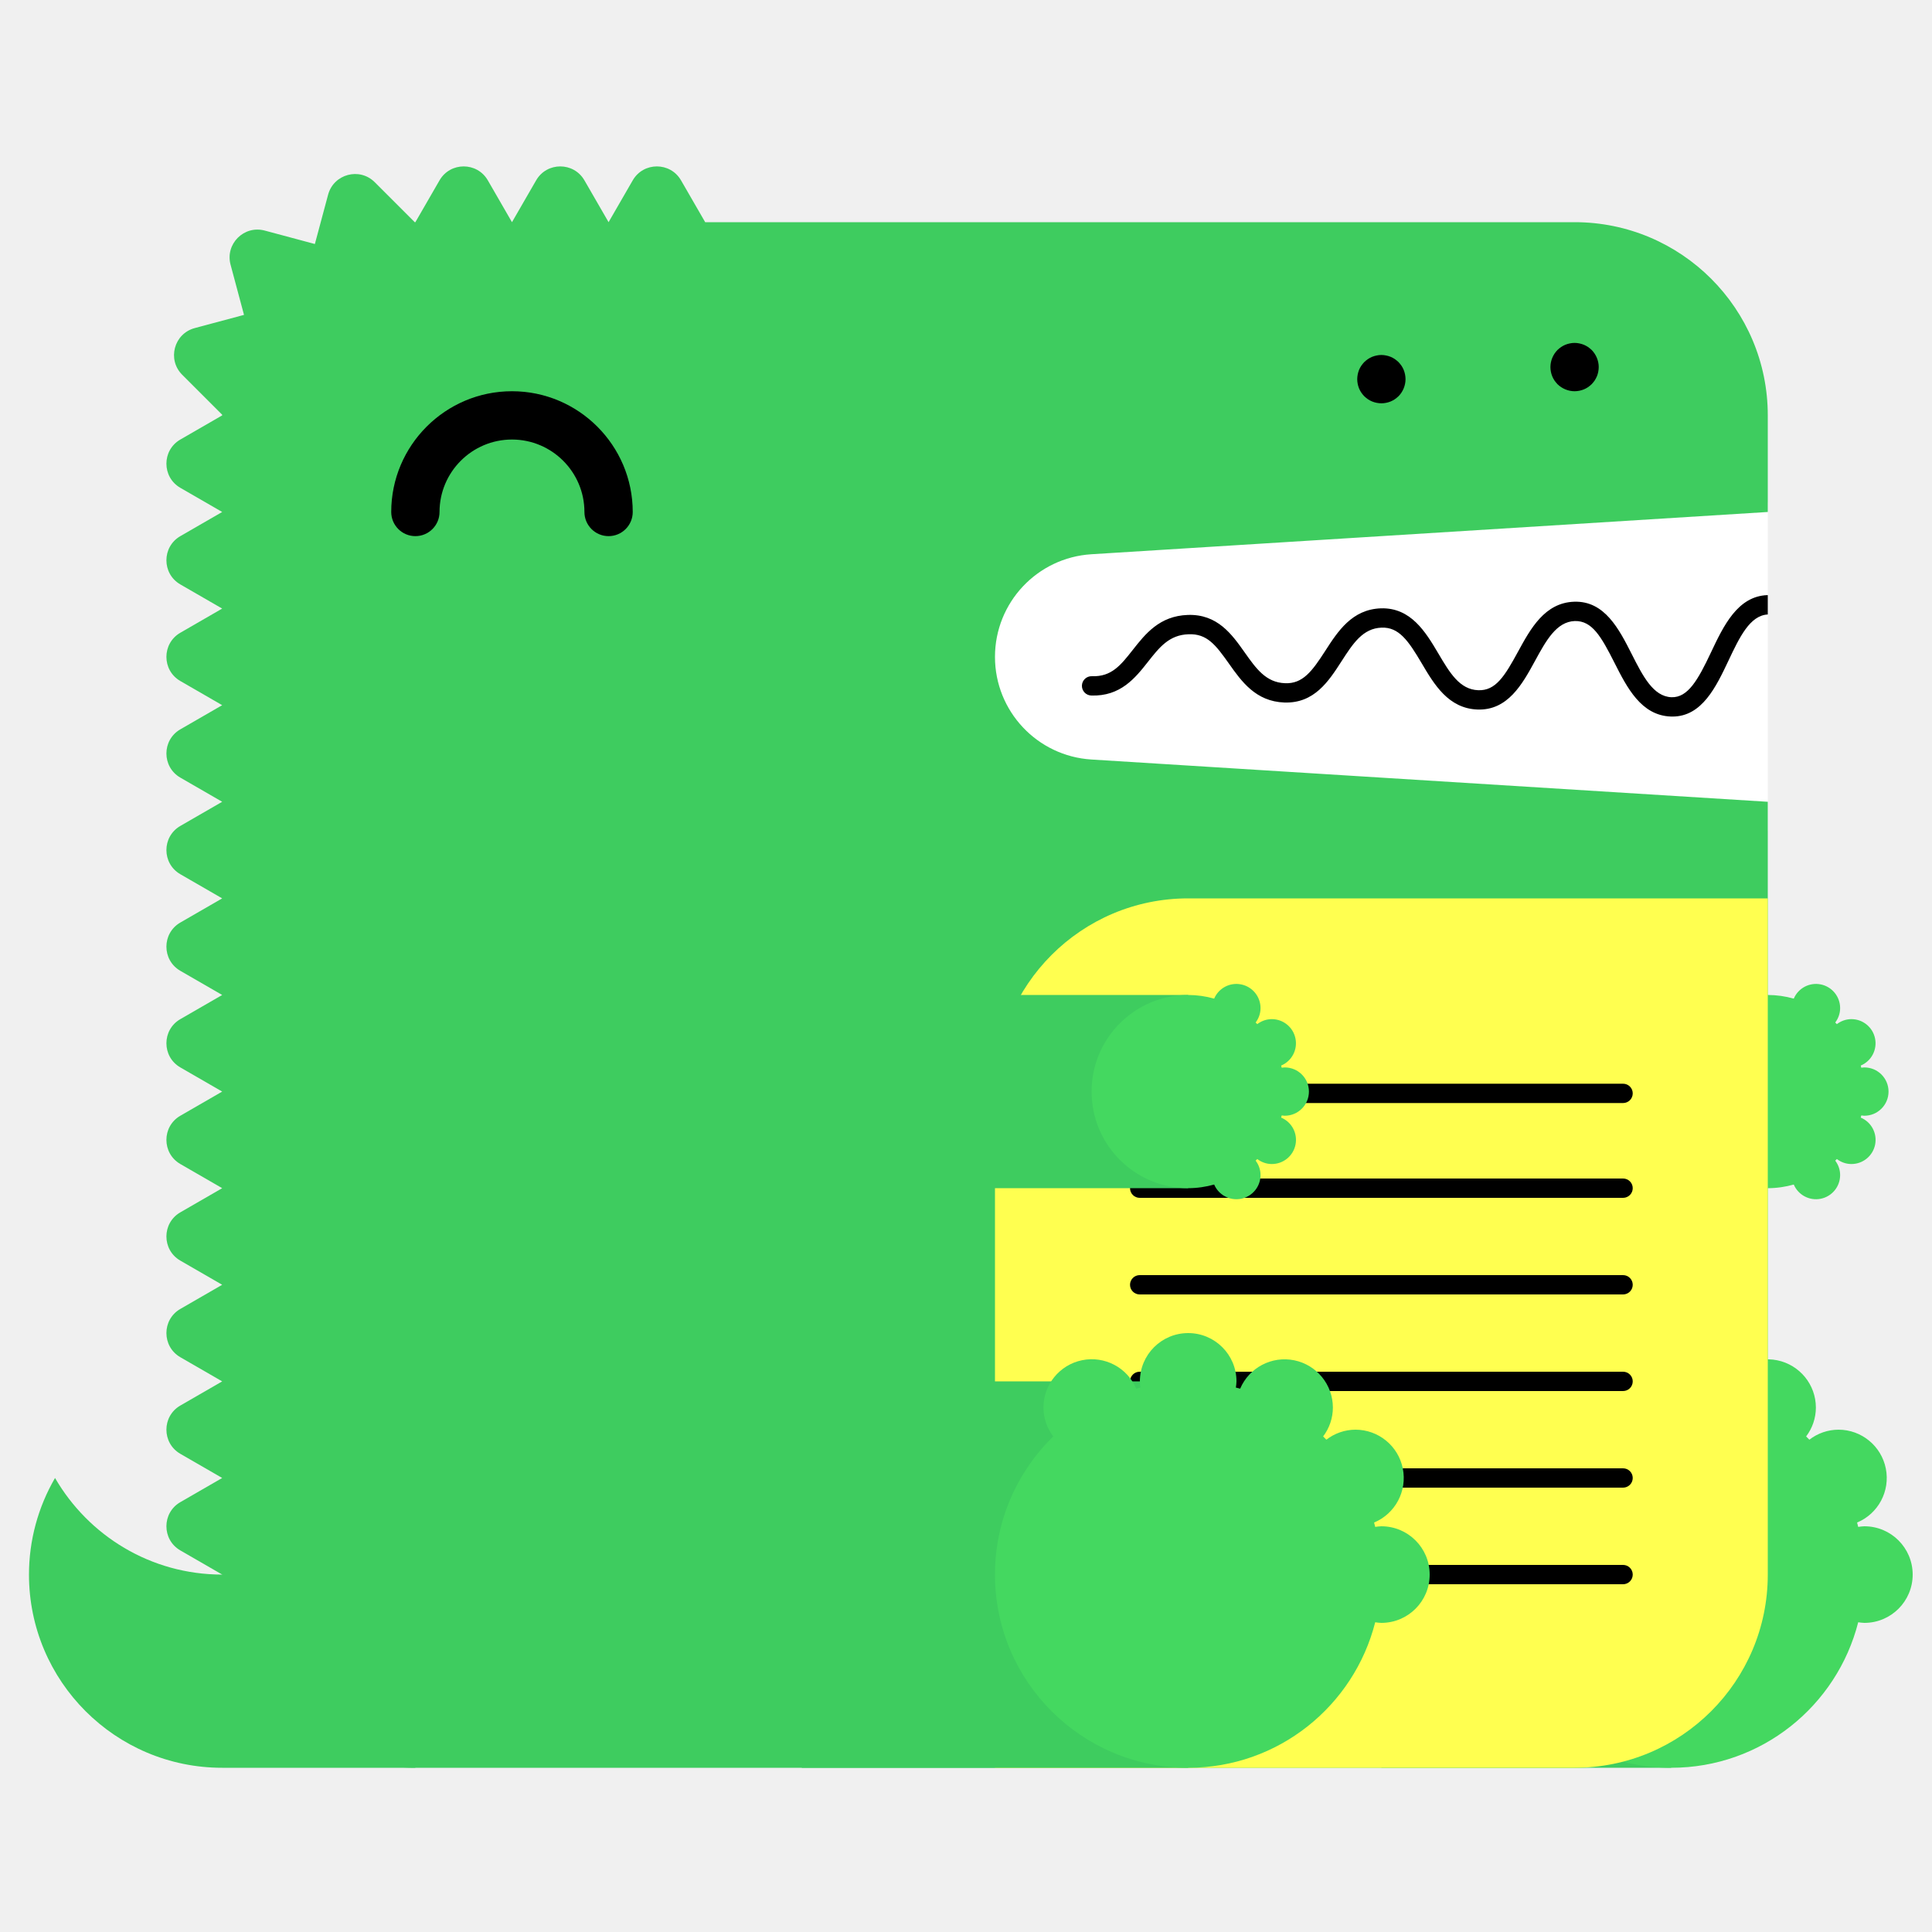
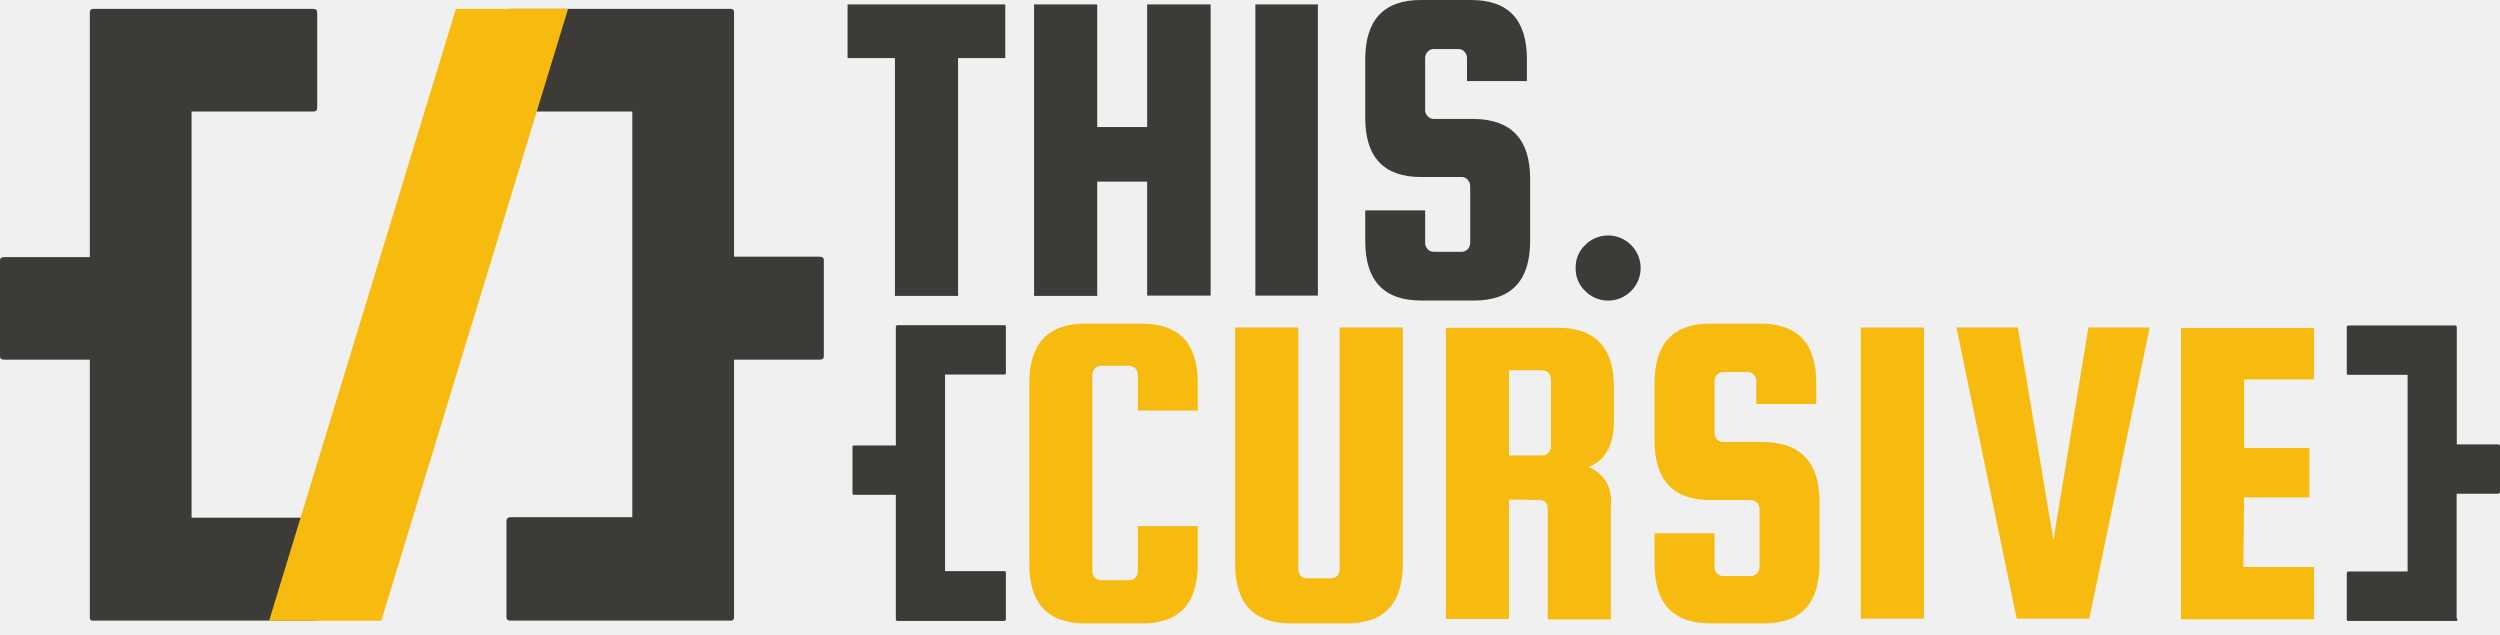
- <svg xmlns="http://www.w3.org/2000/svg" width="200" height="200" viewBox="0 0 200 200">
-   <g fill="none" fill-rule="evenodd">
-     <path fill="#FFF" d="M99 52h84v34H99z" />
-     <path d="M23 163c-7.398 0-13.843-4.027-17.303-10A19.886 19.886 0 0 0 3 163c0 11.046 8.954 20 20 20h20v-20H23z" fill="#3ECC5F" />
-     <path d="M112.98 57.376L183 53V43c0-11.046-8.954-20-20-20H73l-2.5-4.33c-1.112-1.925-3.889-1.925-5 0L63 23l-2.5-4.33c-1.111-1.925-3.889-1.925-5 0L53 23l-2.5-4.33c-1.111-1.925-3.889-1.925-5 0L43 23c-.022 0-.042.003-.065.003l-4.142-4.141c-1.57-1.571-4.252-.853-4.828 1.294l-1.369 5.104-5.192-1.392c-2.148-.575-4.111 1.389-3.535 3.536l1.39 5.193-5.102 1.367c-2.148.576-2.867 3.259-1.296 4.83l4.142 4.142c0 .021-.003.042-.003.064l-4.33 2.5c-1.925 1.111-1.925 3.889 0 5L23 53l-4.33 2.5c-1.925 1.111-1.925 3.889 0 5L23 63l-4.33 2.5c-1.925 1.111-1.925 3.889 0 5L23 73l-4.33 2.5c-1.925 1.111-1.925 3.889 0 5L23 83l-4.33 2.5c-1.925 1.111-1.925 3.889 0 5L23 93l-4.33 2.5c-1.925 1.111-1.925 3.889 0 5L23 103l-4.33 2.5c-1.925 1.111-1.925 3.889 0 5L23 113l-4.33 2.5c-1.925 1.111-1.925 3.889 0 5L23 123l-4.33 2.5c-1.925 1.111-1.925 3.889 0 5L23 133l-4.33 2.5c-1.925 1.111-1.925 3.889 0 5L23 143l-4.33 2.5c-1.925 1.111-1.925 3.889 0 5L23 153l-4.33 2.5c-1.925 1.111-1.925 3.889 0 5L23 163c0 11.046 8.954 20 20 20h120c11.046 0 20-8.954 20-20V83l-70.02-4.376A10.645 10.645 0 0 1 103 68c0-5.621 4.37-10.273 9.98-10.624" fill="#3ECC5F" />
-     <path fill="#3ECC5F" d="M143 183h30v-40h-30z" />
-     <path d="M193 158c-.219 0-.428.037-.639.064-.038-.15-.074-.301-.116-.451A5 5 0 0 0 190.32 148a4.96 4.96 0 0 0-3.016 1.036 26.531 26.531 0 0 0-.335-.336 4.955 4.955 0 0 0 1.011-2.987 5 5 0 0 0-9.599-1.959c-.148-.042-.297-.077-.445-.115.027-.211.064-.42.064-.639a5 5 0 0 0-5-5 5 5 0 0 0-5 5c0 .219.037.428.064.639-.148.038-.297.073-.445.115a4.998 4.998 0 0 0-9.599 1.959c0 1.125.384 2.151 1.011 2.987-3.717 3.632-6.031 8.693-6.031 14.3 0 11.046 8.954 20 20 20 9.339 0 17.16-6.41 19.361-15.064.211.027.42.064.639.064a5 5 0 0 0 5-5 5 5 0 0 0-5-5" fill="#44D860" />
-     <path fill="#3ECC5F" d="M153 123h30v-20h-30z" />
-     <path d="M193 115.5a2.5 2.5 0 1 0 0-5c-.109 0-.214.019-.319.032-.02-.075-.037-.15-.058-.225a2.501 2.501 0 0 0-.963-4.807c-.569 0-1.088.197-1.508.518a6.653 6.653 0 0 0-.168-.168c.314-.417.506-.931.506-1.494a2.5 2.5 0 0 0-4.8-.979A9.987 9.987 0 0 0 183 103c-5.522 0-10 4.478-10 10s4.478 10 10 10c.934 0 1.833-.138 2.69-.377a2.5 2.5 0 0 0 4.8-.979c0-.563-.192-1.077-.506-1.494.057-.055.113-.111.168-.168.42.321.939.518 1.508.518a2.5 2.5 0 0 0 .963-4.807c.021-.074.038-.15.058-.225.105.013.21.032.319.032" fill="#44D860" />
-     <path d="M63 55.5a2.5 2.5 0 0 1-2.5-2.5c0-4.136-3.364-7.5-7.5-7.5s-7.5 3.364-7.5 7.5a2.5 2.5 0 1 1-5 0c0-6.893 5.607-12.5 12.5-12.5S65.5 46.107 65.5 53a2.5 2.5 0 0 1-2.5 2.5" fill="#000" />
-     <path d="M103 183h60c11.046 0 20-8.954 20-20V93h-60c-11.046 0-20 8.954-20 20v70z" fill="#FFFF50" />
-     <path d="M168.02 124h-50.04a1 1 0 1 1 0-2h50.04a1 1 0 1 1 0 2m0 20h-50.04a1 1 0 1 1 0-2h50.04a1 1 0 1 1 0 2m0 20h-50.04a1 1 0 1 1 0-2h50.04a1 1 0 1 1 0 2m0-49.814h-50.04a1 1 0 1 1 0-2h50.04a1 1 0 1 1 0 2m0 19.814h-50.04a1 1 0 1 1 0-2h50.04a1 1 0 1 1 0 2m0 20h-50.04a1 1 0 1 1 0-2h50.04a1 1 0 1 1 0 2M183 61.611c-.012 0-.022-.006-.034-.005-3.09.105-4.552 3.196-5.842 5.923-1.346 2.85-2.387 4.703-4.093 4.647-1.889-.068-2.969-2.202-4.113-4.46-1.314-2.594-2.814-5.536-5.963-5.426-3.046.104-4.513 2.794-5.807 5.167-1.377 2.528-2.314 4.065-4.121 3.994-1.927-.07-2.951-1.805-4.136-3.813-1.321-2.236-2.848-4.75-5.936-4.664-2.994.103-4.465 2.385-5.763 4.4-1.373 2.13-2.335 3.428-4.165 3.351-1.973-.07-2.992-1.51-4.171-3.177-1.324-1.873-2.816-3.993-5.895-3.89-2.928.1-4.399 1.97-5.696 3.618-1.232 1.564-2.194 2.802-4.229 2.724a1 1 0 0 0-.072 2c3.017.101 4.545-1.8 5.872-3.487 1.177-1.496 2.193-2.787 4.193-2.855 1.926-.082 2.829 1.115 4.195 3.045 1.297 1.834 2.769 3.914 5.731 4.021 3.103.104 4.596-2.215 5.918-4.267 1.182-1.834 2.202-3.417 4.15-3.484 1.793-.067 2.769 1.35 4.145 3.681 1.297 2.197 2.766 4.686 5.787 4.796 3.125.108 4.634-2.62 5.949-5.035 1.139-2.088 2.214-4.06 4.119-4.126 1.793-.042 2.728 1.595 4.111 4.33 1.292 2.553 2.757 5.445 5.825 5.556l.169.003c3.064 0 4.518-3.075 5.805-5.794 1.139-2.41 2.217-4.68 4.067-4.773v-2z" fill="#000" />
-     <path fill="#3ECC5F" d="M83 183h40v-40H83z" />
-     <path d="M143 158c-.219 0-.428.037-.639.064-.038-.15-.074-.301-.116-.451A5 5 0 0 0 140.32 148a4.96 4.96 0 0 0-3.016 1.036 26.531 26.531 0 0 0-.335-.336 4.955 4.955 0 0 0 1.011-2.987 5 5 0 0 0-9.599-1.959c-.148-.042-.297-.077-.445-.115.027-.211.064-.42.064-.639a5 5 0 0 0-5-5 5 5 0 0 0-5 5c0 .219.037.428.064.639-.148.038-.297.073-.445.115a4.998 4.998 0 0 0-9.599 1.959c0 1.125.384 2.151 1.011 2.987-3.717 3.632-6.031 8.693-6.031 14.3 0 11.046 8.954 20 20 20 9.339 0 17.16-6.41 19.361-15.064.211.027.42.064.639.064a5 5 0 0 0 5-5 5 5 0 0 0-5-5" fill="#44D860" />
-     <path fill="#3ECC5F" d="M83 123h40v-20H83z" />
-     <path d="M133 115.5a2.5 2.5 0 1 0 0-5c-.109 0-.214.019-.319.032-.02-.075-.037-.15-.058-.225a2.501 2.501 0 0 0-.963-4.807c-.569 0-1.088.197-1.508.518a6.653 6.653 0 0 0-.168-.168c.314-.417.506-.931.506-1.494a2.5 2.5 0 0 0-4.8-.979A9.987 9.987 0 0 0 123 103c-5.522 0-10 4.478-10 10s4.478 10 10 10c.934 0 1.833-.138 2.69-.377a2.5 2.5 0 0 0 4.8-.979c0-.563-.192-1.077-.506-1.494.057-.055.113-.111.168-.168.42.321.939.518 1.508.518a2.5 2.5 0 0 0 .963-4.807c.021-.074.038-.15.058-.225.105.013.21.032.319.032" fill="#44D860" />
-     <path d="M143 41.75c-.16 0-.33-.02-.49-.05a2.52 2.52 0 0 1-.47-.14c-.15-.06-.29-.14-.431-.23-.13-.09-.259-.2-.38-.31-.109-.12-.219-.24-.309-.38s-.17-.28-.231-.43a2.619 2.619 0 0 1-.189-.96c0-.16.02-.33.05-.49.03-.16.08-.31.139-.47.061-.15.141-.29.231-.43.09-.13.2-.26.309-.38.121-.11.25-.22.38-.31.141-.09.281-.17.431-.23.149-.06.31-.11.47-.14.32-.07.65-.07.98 0 .159.03.32.08.47.14.149.06.29.14.43.23.13.09.259.2.38.31.11.12.22.25.31.38.09.14.17.28.23.43.06.16.11.31.14.47.029.16.05.33.05.49 0 .66-.271 1.31-.73 1.77-.121.11-.25.22-.38.31-.14.09-.281.17-.43.23a2.565 2.565 0 0 1-.96.19m20-1.25c-.66 0-1.3-.27-1.771-.73a3.802 3.802 0 0 1-.309-.38c-.09-.14-.17-.28-.231-.43a2.619 2.619 0 0 1-.189-.96c0-.66.27-1.3.729-1.77.121-.11.25-.22.38-.31.141-.09.281-.17.431-.23.149-.06.31-.11.47-.14.32-.07.66-.07.98 0 .159.03.32.08.47.14.149.06.29.14.43.23.13.09.259.2.38.31.459.47.73 1.11.73 1.77 0 .16-.021.33-.05.49-.03.16-.08.32-.14.47-.07.15-.14.29-.23.43-.09.13-.2.26-.31.38-.121.11-.25.22-.38.31-.14.09-.281.17-.43.23a2.565 2.565 0 0 1-.96.19" fill="#000" />
-   </g>
+ <svg xmlns="http://www.w3.org/2000/svg" width="130" height="33" viewBox="0 0 130 33" fill="none">
+   <path d="M44.074 3.02V0.231H52.274V3.02H49.82V15.387H46.537V3.02H44.074Z" fill="#3D3B38" />
+   <path d="M57.055 9.443V15.387H53.772V0.231H57.055V6.606H59.653V0.231H62.952V15.371H59.653V9.443H57.055Z" fill="#3D3B38" />
+   <path d="M68.53 0.231V15.371H65.279V0.231H68.53Z" fill="#3D3B38" />
+   <path d="M79.399 4.215H76.284V3.02C76.285 2.899 76.239 2.782 76.156 2.693C76.117 2.648 76.068 2.611 76.013 2.586C75.957 2.562 75.898 2.549 75.837 2.55H74.554C74.494 2.549 74.434 2.562 74.379 2.586C74.324 2.611 74.275 2.648 74.236 2.693C74.153 2.782 74.107 2.899 74.108 3.02V5.713C74.106 5.774 74.117 5.834 74.138 5.89C74.16 5.946 74.193 5.997 74.236 6.04C74.275 6.086 74.324 6.122 74.379 6.147C74.434 6.172 74.494 6.184 74.554 6.184H76.658C78.592 6.216 79.561 7.246 79.567 9.275V12.535C79.567 14.591 78.594 15.627 76.658 15.627H73.893C71.957 15.627 70.992 14.591 70.992 12.535V10.941H74.108V12.622C74.106 12.746 74.151 12.866 74.236 12.957C74.276 13 74.326 13.035 74.381 13.058C74.436 13.082 74.495 13.093 74.554 13.092H76.005C76.064 13.093 76.123 13.082 76.178 13.058C76.233 13.035 76.283 13 76.323 12.957C76.404 12.864 76.45 12.745 76.451 12.622V9.674C76.45 9.553 76.404 9.437 76.323 9.347C76.284 9.302 76.235 9.265 76.18 9.24C76.125 9.215 76.065 9.203 76.005 9.204H73.893C71.954 9.204 70.987 8.173 70.992 6.112V3.092C70.992 1.031 71.959 0 73.893 0H76.499C78.438 0 79.405 1.031 79.399 3.092V4.215Z" fill="#3D3B38" />
+   <path d="M81.933 13.937C81.927 13.714 81.969 13.493 82.054 13.287C82.139 13.081 82.266 12.896 82.427 12.742C82.584 12.584 82.77 12.458 82.975 12.373C83.18 12.287 83.4 12.243 83.623 12.243C83.845 12.243 84.065 12.287 84.27 12.373C84.475 12.458 84.662 12.584 84.818 12.742C84.975 12.899 85.1 13.085 85.185 13.29C85.27 13.495 85.314 13.715 85.314 13.937C85.314 14.159 85.27 14.379 85.185 14.584C85.1 14.789 84.975 14.976 84.818 15.132C84.662 15.29 84.475 15.416 84.27 15.502C84.065 15.587 83.845 15.631 83.623 15.631C83.4 15.631 83.18 15.587 82.975 15.502C82.77 15.416 82.584 15.29 82.427 15.132C82.266 14.979 82.139 14.793 82.054 14.587C81.969 14.381 81.927 14.16 81.933 13.937Z" fill="#3D3B38" />
+   <path d="M59.167 29.699V27.356H62.283V29.325C62.283 31.391 61.316 32.422 59.382 32.416H56.426C54.487 32.416 53.52 31.386 53.525 29.325V19.922C53.525 17.86 54.492 16.83 56.426 16.83H59.382C61.321 16.83 62.288 17.86 62.283 19.922V21.348H59.167V19.491C59.169 19.431 59.159 19.371 59.137 19.315C59.115 19.259 59.082 19.207 59.039 19.165C59 19.119 58.951 19.082 58.896 19.058C58.841 19.033 58.781 19.02 58.721 19.021H57.246C57.186 19.02 57.126 19.033 57.071 19.058C57.016 19.082 56.967 19.119 56.928 19.165C56.845 19.253 56.8 19.37 56.8 19.491V29.699C56.802 29.822 56.847 29.941 56.928 30.034C56.969 30.077 57.018 30.112 57.073 30.135C57.128 30.158 57.187 30.17 57.246 30.169H58.721C58.78 30.17 58.84 30.158 58.894 30.135C58.949 30.112 58.999 30.077 59.039 30.034C59.124 29.943 59.169 29.823 59.167 29.699V29.699Z" fill="#F7BA0F" />
+   <path d="M69.662 17.029H72.945V29.325C72.945 31.391 71.975 32.422 70.036 32.416H67.136C65.197 32.416 64.227 31.386 64.227 29.325V17.029H67.51V29.611C67.509 29.733 67.555 29.85 67.638 29.938C67.677 29.983 67.727 30.018 67.782 30.041C67.837 30.065 67.897 30.076 67.956 30.074H69.215C69.275 30.076 69.335 30.065 69.39 30.041C69.445 30.018 69.494 29.983 69.534 29.938C69.617 29.85 69.663 29.733 69.662 29.611V17.029Z" fill="#F7BA0F" />
+   <path d="M78.467 25.978V32.185H75.192V17.045H81.025C82.959 17.045 83.925 18.076 83.925 20.137V21.898C83.925 23.141 83.487 23.938 82.595 24.288C82.977 24.43 83.301 24.697 83.513 25.046C83.726 25.394 83.815 25.804 83.766 26.209V32.209H80.483V26.472C80.483 26.161 80.34 26.002 80.037 26.002L78.467 25.978ZM78.467 19.252V23.683H80.204C80.264 23.683 80.324 23.671 80.379 23.646C80.434 23.622 80.483 23.585 80.523 23.539C80.605 23.451 80.651 23.334 80.65 23.213V19.722C80.649 19.602 80.604 19.485 80.523 19.396C80.483 19.35 80.434 19.313 80.379 19.289C80.324 19.264 80.264 19.251 80.204 19.252H78.467Z" fill="#F7BA0F" />
+   <path d="M94.444 21.013H91.328V19.818C91.33 19.758 91.32 19.698 91.298 19.642C91.276 19.585 91.243 19.534 91.201 19.491C91.161 19.445 91.112 19.409 91.057 19.384C91.002 19.36 90.942 19.347 90.882 19.348H89.599C89.539 19.347 89.479 19.36 89.424 19.384C89.369 19.409 89.32 19.445 89.28 19.491C89.238 19.534 89.205 19.585 89.183 19.642C89.161 19.698 89.151 19.758 89.153 19.818V22.511C89.151 22.572 89.162 22.631 89.184 22.688C89.206 22.744 89.239 22.795 89.28 22.838C89.32 22.884 89.369 22.92 89.424 22.945C89.479 22.97 89.539 22.982 89.599 22.982H91.703C93.642 23.013 94.611 24.044 94.611 26.073V29.325C94.611 31.391 93.642 32.422 91.703 32.416H88.938C87.004 32.416 86.037 31.386 86.037 29.325V27.731H89.153V29.484C89.151 29.544 89.162 29.604 89.184 29.66C89.206 29.716 89.239 29.767 89.28 29.811C89.32 29.856 89.369 29.893 89.424 29.918C89.479 29.942 89.539 29.955 89.599 29.954H91.049C91.11 29.955 91.17 29.942 91.225 29.918C91.28 29.893 91.329 29.856 91.368 29.811C91.449 29.721 91.495 29.605 91.496 29.484V26.472C91.496 26.351 91.451 26.234 91.368 26.145C91.329 26.099 91.28 26.063 91.225 26.038C91.17 26.013 91.11 26.001 91.049 26.002H88.938C87.004 26.002 86.037 24.971 86.037 22.91V19.922C86.037 17.86 87.004 16.83 88.938 16.83H91.543C93.483 16.83 94.449 17.86 94.444 19.922V21.013Z" fill="#F7BA0F" />
+   <path d="M100.046 17.029V32.169H96.763V17.029H100.046Z" fill="#F7BA0F" />
+   <path d="M108.596 17.029H111.784L108.644 32.169H104.867L101.735 17.029H104.923L106.779 28.089L108.596 17.029Z" fill="#F7BA0F" />
+   <path d="M116.653 29.484H120.326V32.201H113.409V17.061H120.326V19.73H116.692V23.292H120.087V25.866H116.692L116.653 29.484Z" fill="#F7BA0F" />
+   <path d="M127.665 32.289H122.143C122.071 32.289 122.031 32.289 122.031 32.201V29.811C122.031 29.747 122.071 29.715 122.143 29.715H125.195V19.491H122.143C122.071 19.491 122.031 19.491 122.031 19.404V17.013C122.031 16.957 122.071 16.925 122.143 16.925H127.665C127.677 16.924 127.689 16.925 127.7 16.93C127.711 16.933 127.722 16.94 127.73 16.948C127.738 16.957 127.745 16.967 127.749 16.978C127.753 16.989 127.754 17.001 127.753 17.013V23.109H129.888C129.96 23.109 130 23.109 130 23.197V25.587C130 25.643 129.96 25.675 129.888 25.675H127.745V32.145C127.754 32.151 127.763 32.158 127.769 32.166C127.776 32.175 127.781 32.184 127.784 32.195C127.787 32.205 127.788 32.216 127.787 32.227C127.785 32.237 127.782 32.248 127.777 32.257C127.772 32.266 127.764 32.275 127.756 32.281C127.748 32.288 127.738 32.293 127.728 32.296C127.717 32.299 127.706 32.3 127.696 32.299C127.685 32.297 127.675 32.294 127.665 32.289V32.289Z" fill="#3D3B38" />
+   <path d="M52.194 32.289H46.672C46.66 32.29 46.648 32.289 46.637 32.285C46.626 32.281 46.616 32.274 46.607 32.266C46.599 32.258 46.593 32.247 46.589 32.236C46.585 32.225 46.583 32.213 46.584 32.201V25.731H44.441C44.369 25.731 44.329 25.731 44.329 25.643V23.252C44.329 23.189 44.329 23.165 44.441 23.165H46.584V16.997C46.583 16.985 46.585 16.973 46.589 16.962C46.593 16.951 46.599 16.941 46.607 16.932C46.616 16.924 46.626 16.918 46.637 16.913C46.648 16.91 46.66 16.908 46.672 16.909H52.194C52.266 16.909 52.306 16.909 52.306 16.997V19.388C52.306 19.443 52.306 19.475 52.194 19.475H49.142V29.699H52.194C52.266 29.699 52.306 29.699 52.306 29.795V32.185C52.306 32.257 52.266 32.289 52.194 32.289Z" fill="#3D3B38" />
+   <path d="M37.994 32.273H26.559C26.408 32.273 26.336 32.217 26.336 32.098V27.093C26.336 26.966 26.408 26.894 26.559 26.894H32.879V5.801H26.559C26.408 5.801 26.336 5.737 26.336 5.618V0.645C26.336 0.526 26.408 0.462 26.559 0.462H37.994C38.019 0.459 38.044 0.462 38.066 0.471C38.09 0.479 38.111 0.493 38.127 0.51C38.144 0.528 38.157 0.55 38.164 0.573C38.172 0.596 38.173 0.621 38.17 0.645V13.347H42.616C42.76 13.347 42.839 13.403 42.839 13.523V18.527C42.839 18.647 42.76 18.702 42.616 18.702H38.17V32.098C38.172 32.121 38.169 32.145 38.161 32.167C38.154 32.19 38.141 32.21 38.124 32.227C38.107 32.244 38.087 32.257 38.064 32.265C38.042 32.273 38.018 32.275 37.994 32.273Z" fill="#3D3B38" />
+   <path d="M16.272 32.273H4.845C4.821 32.277 4.796 32.276 4.773 32.268C4.75 32.261 4.729 32.248 4.712 32.231C4.694 32.214 4.682 32.193 4.674 32.169C4.667 32.146 4.665 32.121 4.67 32.098V18.702H0.223C0.072 18.702 0 18.647 0 18.527V13.547C0 13.427 0.072 13.371 0.223 13.371H4.67V0.645C4.67 0.526 4.725 0.462 4.845 0.462H16.272C16.423 0.462 16.495 0.526 16.495 0.645V5.618C16.495 5.737 16.423 5.801 16.272 5.801H9.961V26.918H16.272C16.423 26.918 16.495 26.99 16.495 27.117V32.098C16.495 32.217 16.423 32.273 16.272 32.273Z" fill="#3D3B38" />
+   <path d="M19.826 32.281H13.993L23.707 0.462H29.54L19.826 32.281Z" fill="#F7BA0F" />
</svg>
